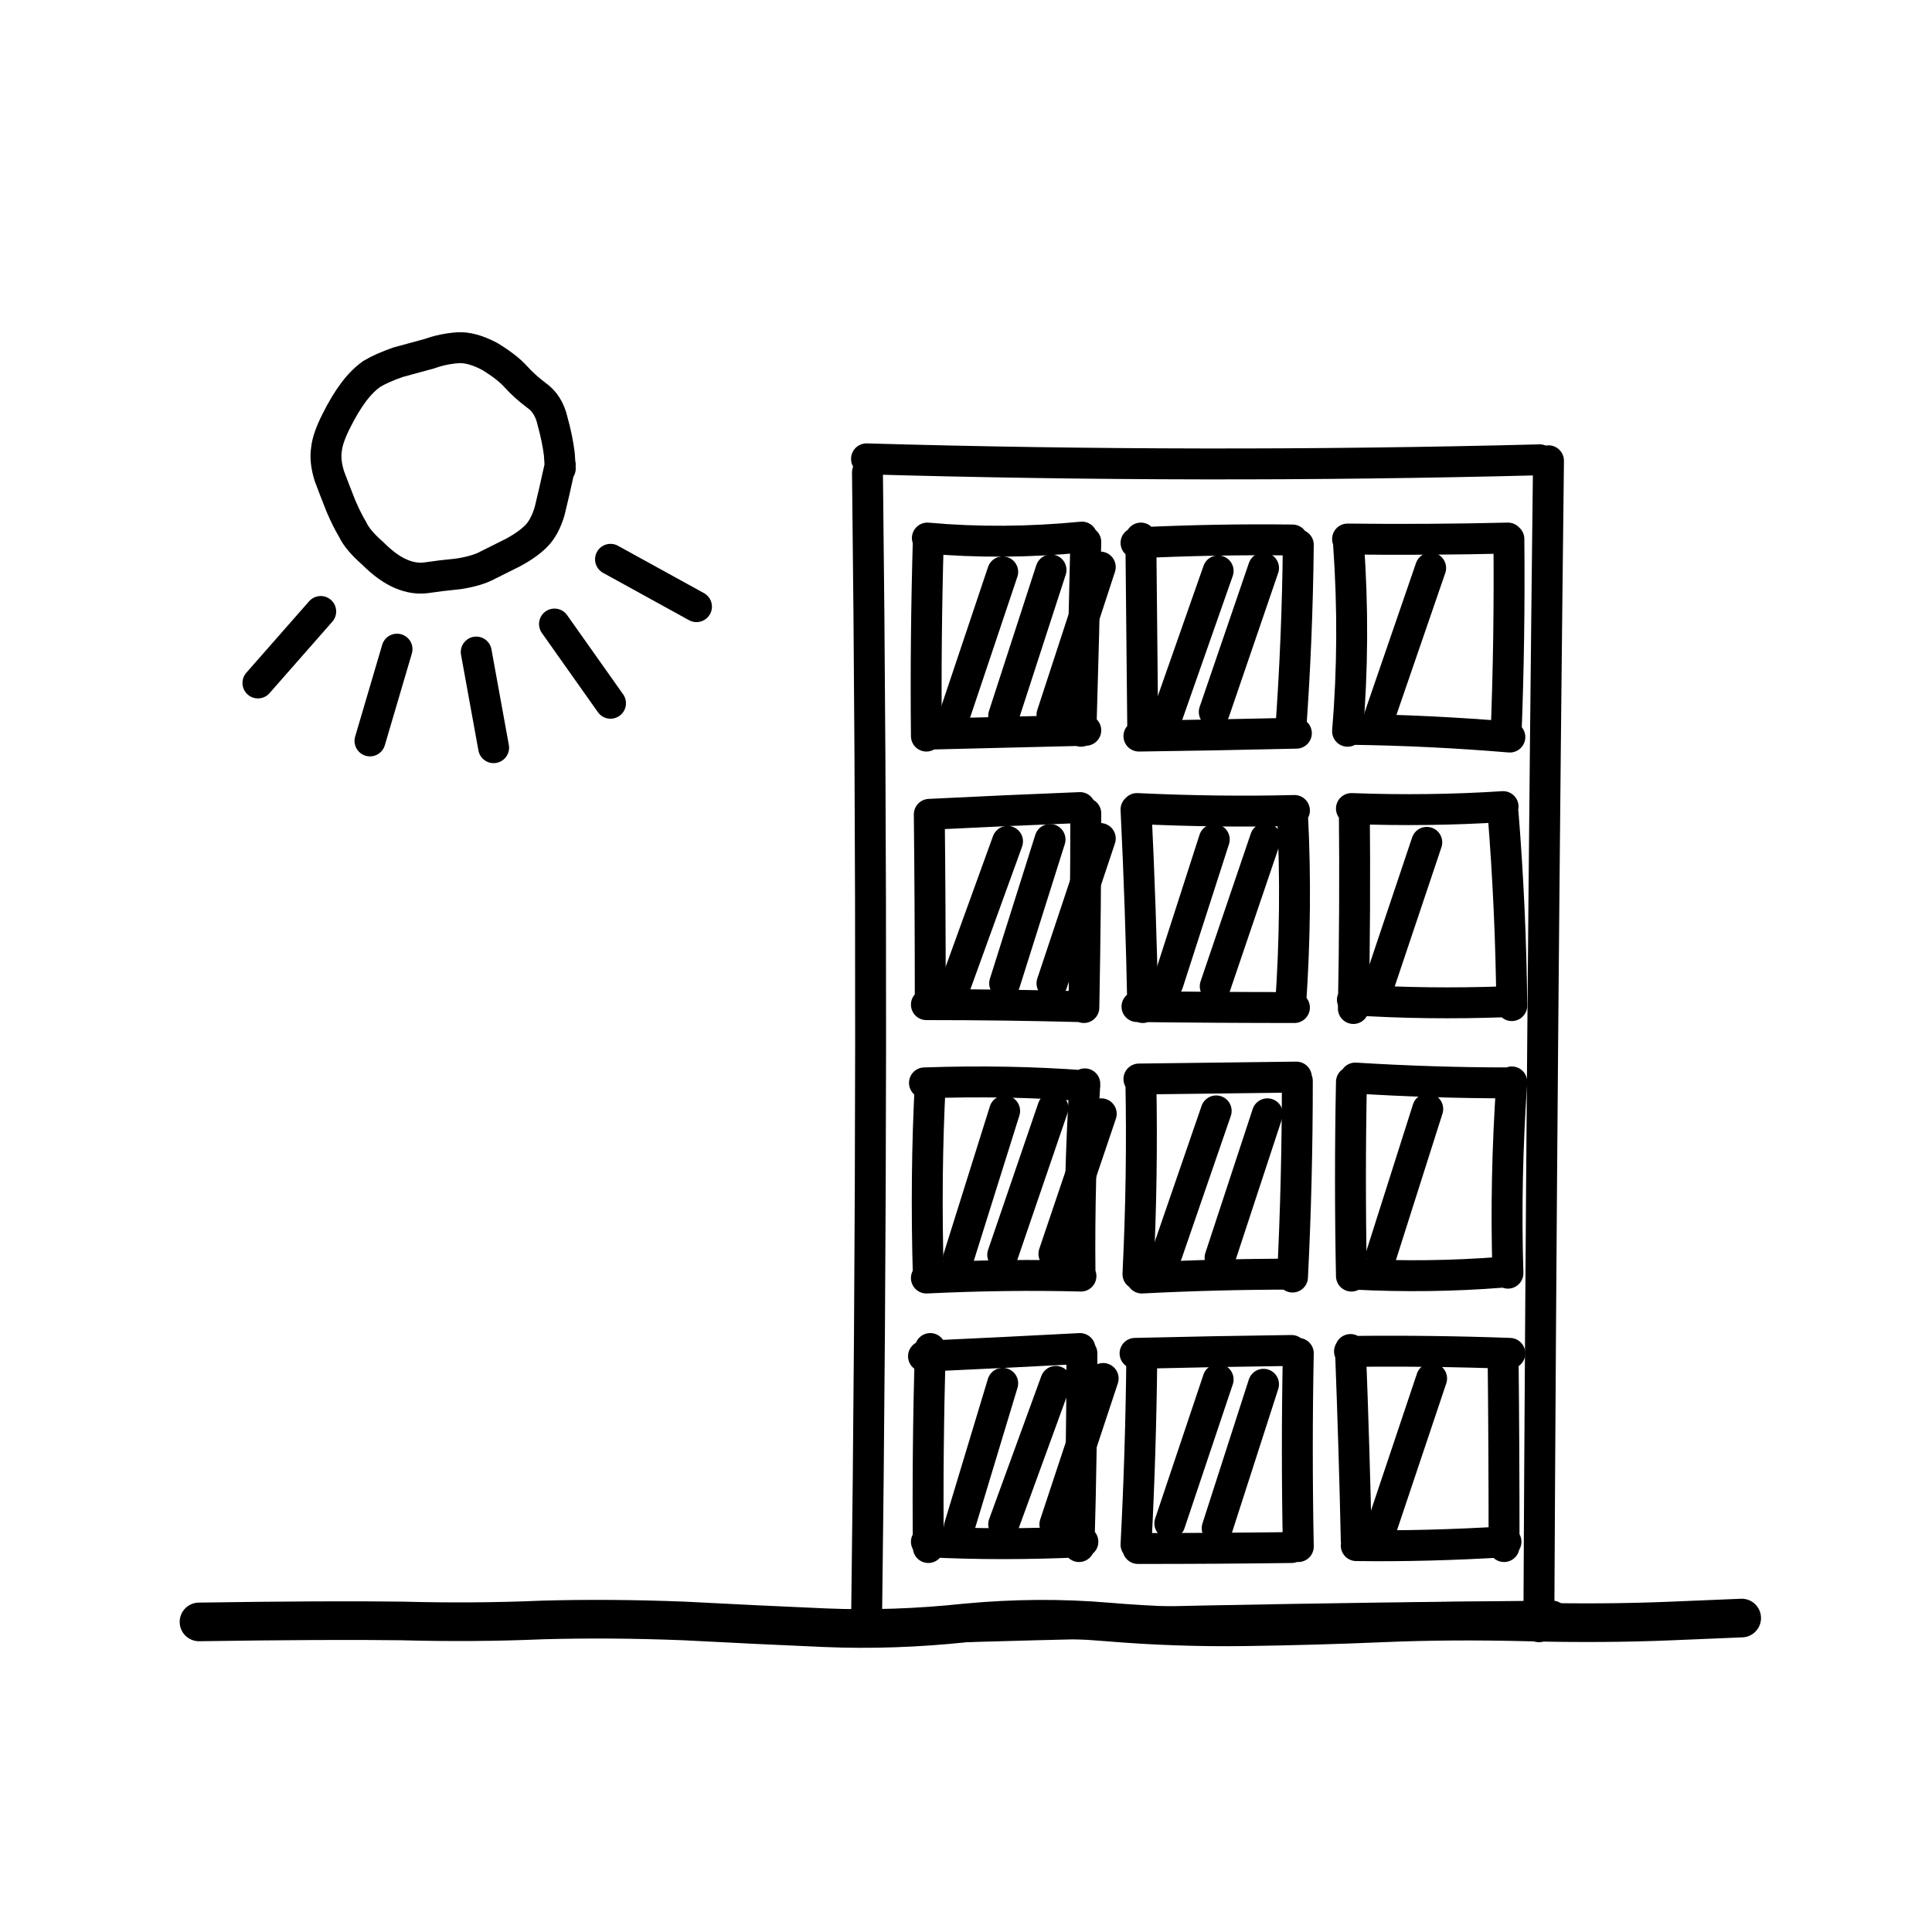
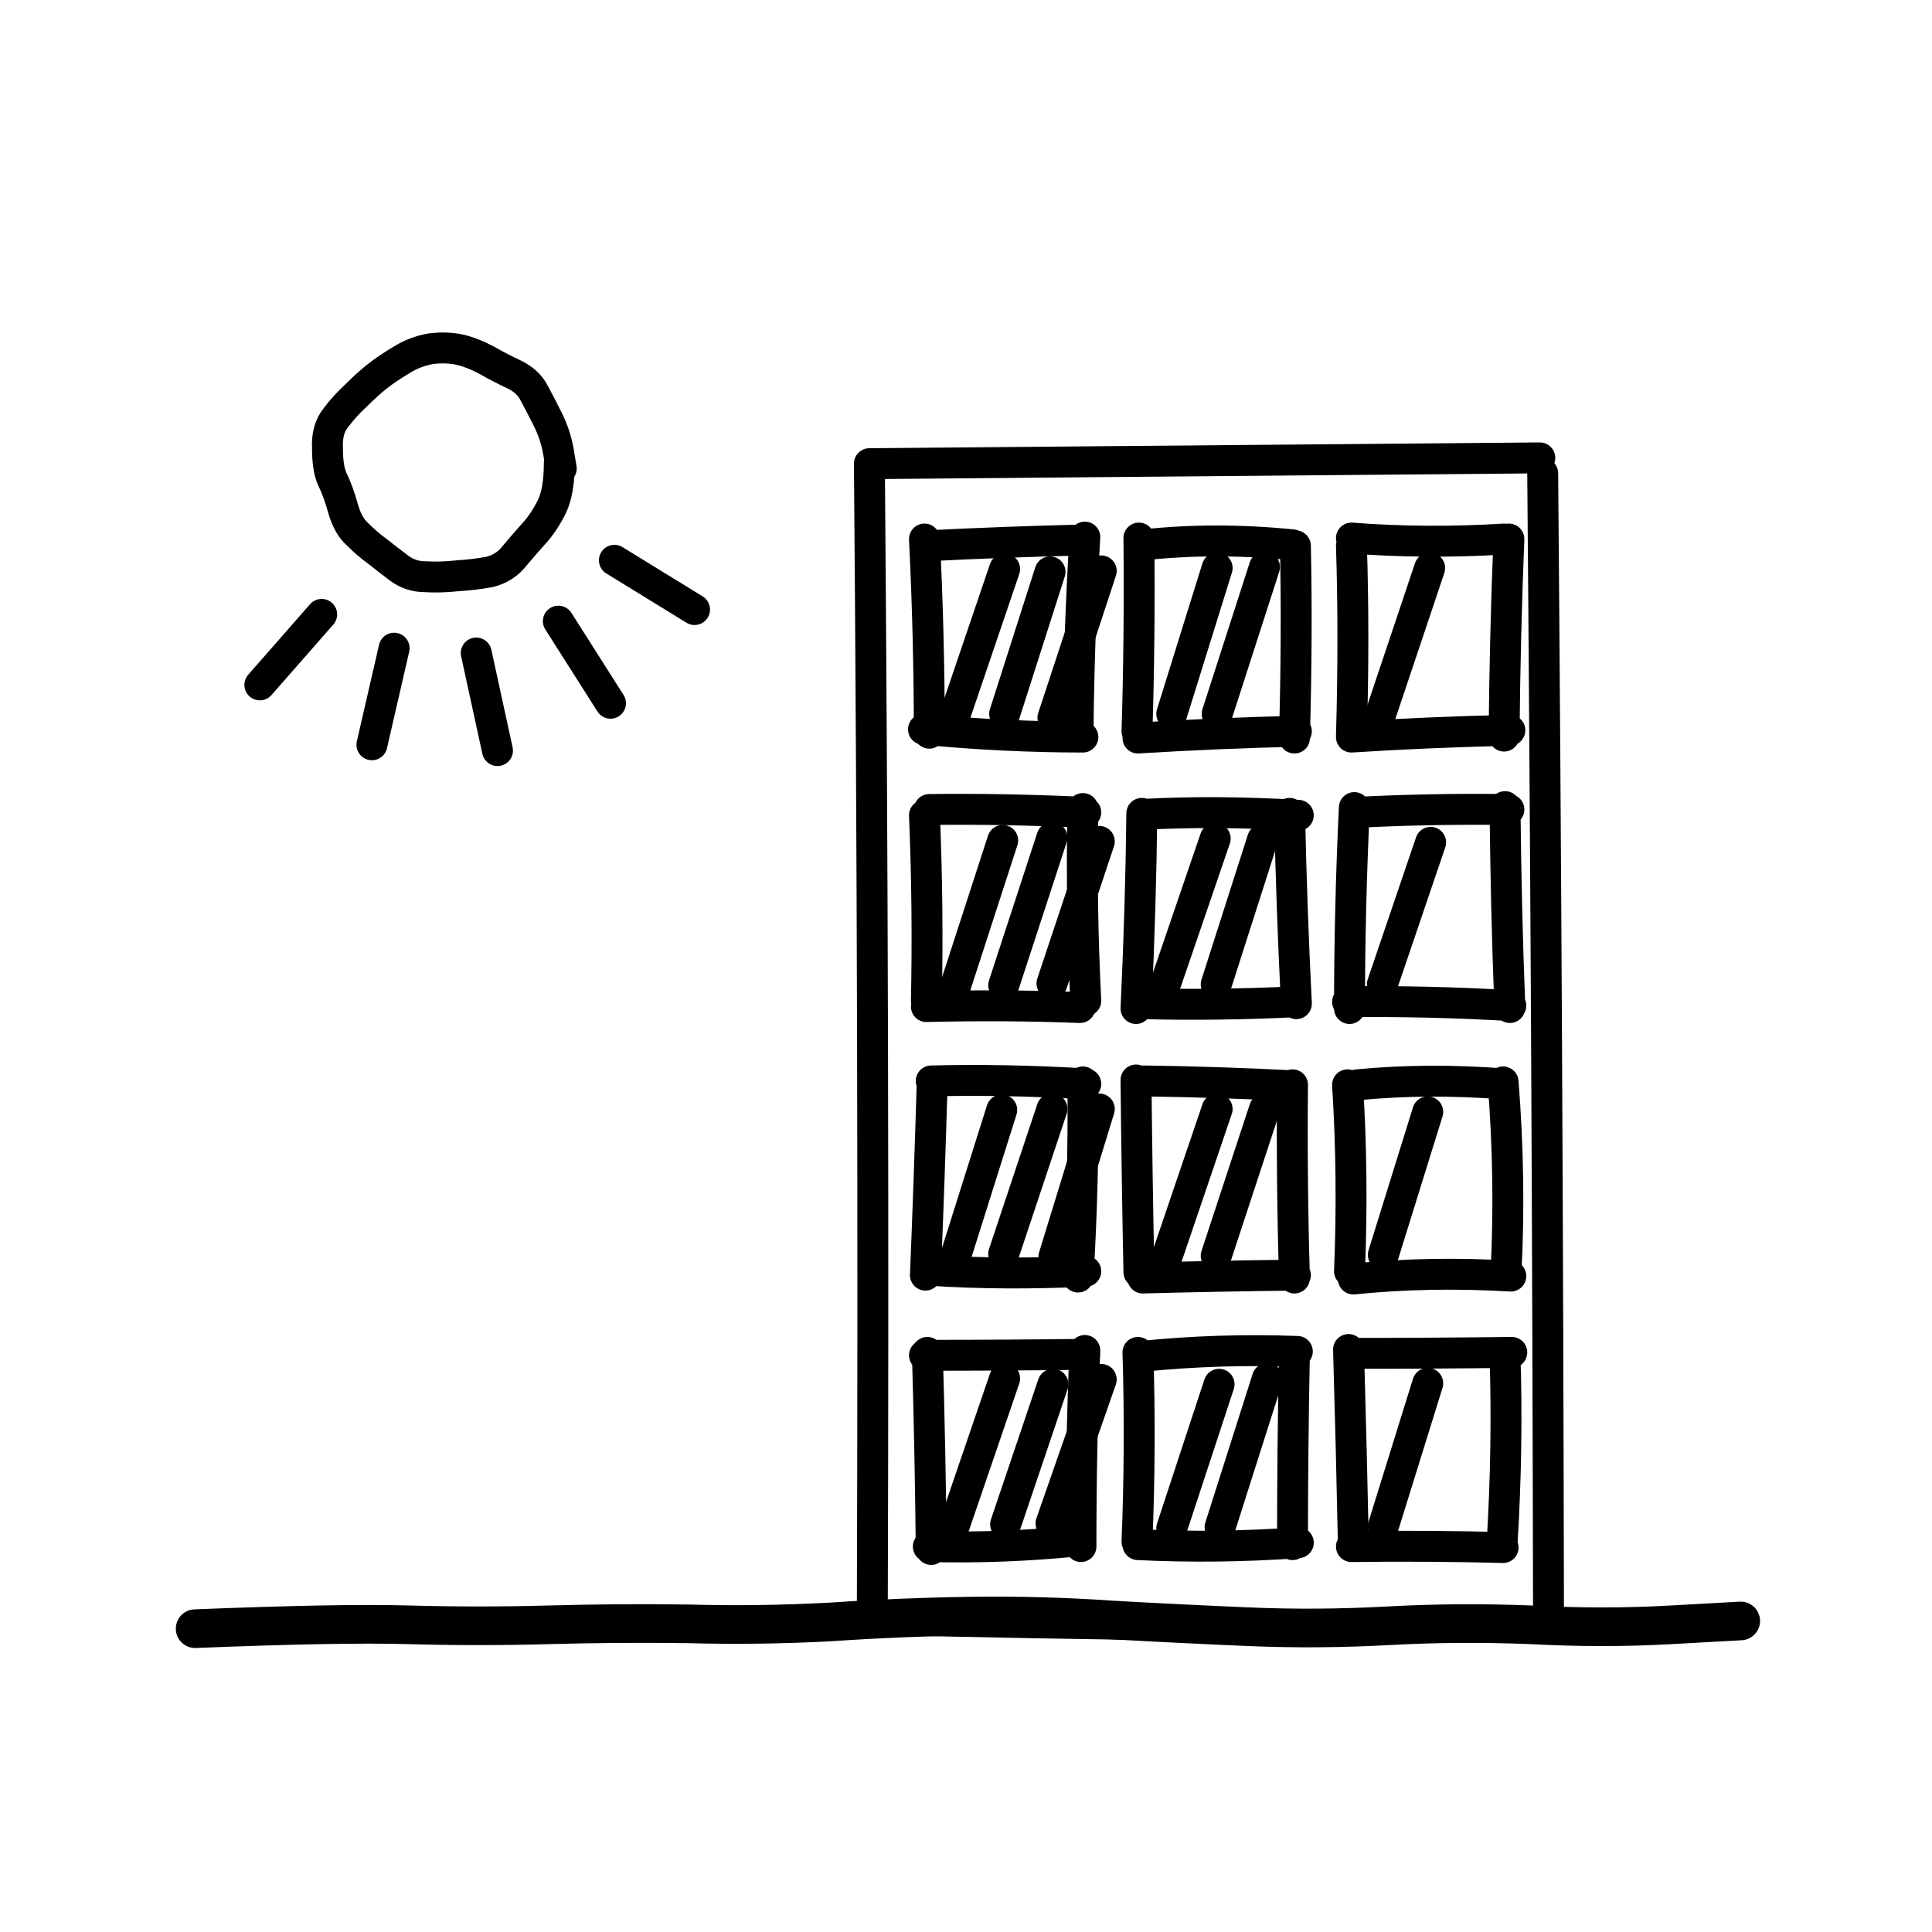
<svg xmlns="http://www.w3.org/2000/svg" viewBox="0 0 200 200" aria-hidden="true">
  <g fill="none" stroke="currentColor" stroke-width="3.2" stroke-linecap="round" stroke-linejoin="round">
-     <path d="M20.6 167.9 Q34.0 167.7 41.6 167.8 Q49.1 168.0 56.1 167.7 Q63.1 167.5 70.8 167.8 Q78.4 168.2 85.4 168.5 Q92.5 168.8 100.0 168.0 Q107.5 167.3 114.6 167.9 Q121.7 168.5 128.9 168.4 Q136.1 168.3 143.1 168.0 Q150.1 167.7 158.1 167.9 Q166.0 168.1 173.1 167.8 L180.3 167.5" stroke-width="4" />
-     <path d="M58.0 48.1 Q57.3 51.3 56.9 52.9 Q56.4 54.6 55.5 55.5 Q54.6 56.4 53.1 57.2 Q51.5 58.0 50.5 58.5 Q49.4 59.1 47.5 59.4 Q45.5 59.6 44.2 59.8 Q42.9 60.0 41.5 59.4 Q40.1 58.8 38.6 57.3 Q37.0 55.9 36.5 54.8 Q35.9 53.8 35.3 52.4 Q34.7 50.9 34.1 49.3 Q33.6 47.7 33.8 46.5 Q33.9 45.4 34.8 43.6 Q35.7 41.8 36.6 40.6 Q37.5 39.4 38.5 38.7 Q39.5 38.1 41.2 37.5 Q43.0 37.0 44.5 36.6 Q45.9 36.1 47.4 36.0 Q48.8 35.9 50.7 36.9 Q52.5 38.0 53.4 39.0 Q54.3 40.0 55.5 40.9 Q56.8 41.8 57.2 43.6 Q57.7 45.4 57.9 47.0 L58.0 48.5" />
-     <path d="M63.2 57.9 L72.1 62.8" />
-     <path d="M57.4 64.6 L63.2 72.8" />
-     <path d="M49.3 67.5 L51.1 77.4" />
-     <path d="M41.1 67.2 L38.3 76.7" />
-     <path d="M33.2 63.3 L26.7 70.7" />
-     <path d="M89.7 47.5 Q124.4 48.5 159.4 47.6 M160.3 47.7 Q159.6 107.3 159.3 168.4 M160.7 167.3 Q124.3 167.6 89.9 168.7 M89.7 168.4 Q90.5 107.5 89.8 48.9 " />
-     <path d="M96.0 55.7 Q103.8 56.4 112.0 55.6 M112.4 56.1 Q112.2 65.8 111.9 75.7 M112.4 75.6 Q104.1 75.8 96.0 76.0 M95.9 76.2 Q95.8 66.2 96.1 55.8 " />
-     <path d="M98.9 73.8 L103.8 59.2" />
-     <path d="M103.9 74.1 L108.8 59.0" />
-     <path d="M108.9 74.0 L113.9 58.7" />
-     <path d="M117.6 56.2 Q125.8 55.8 133.8 55.9 M134.4 56.4 Q134.3 66.2 133.6 75.8 M134.2 75.9 Q125.6 76.1 117.9 76.2 M118.3 75.9 Q118.2 65.8 118.1 55.7 " />
-     <path d="M120.8 74.2 L126.1 59.1" />
-     <path d="M125.7 73.7 L130.8 58.8" />
-     <path d="M139.5 55.8 Q147.8 55.9 156.1 55.7 M156.2 55.8 Q156.3 66.1 155.9 76.2 M156.3 76.3 Q147.9 75.6 139.8 75.5 M139.5 75.7 Q140.3 66.1 139.6 56.3 " />
-     <path d="M142.8 74.2 L148.1 58.8" />
-     <path d="M96.2 84.3 Q104.2 83.9 111.8 83.6 M112.4 84.2 Q112.4 93.9 112.2 104.3 M111.6 104.2 Q104.1 104.0 95.9 104.0 M96.3 103.5 Q96.3 93.7 96.2 84.3 " />
-     <path d="M98.9 102.0 L104.3 87.1" />
-     <path d="M104.0 101.8 L108.7 86.9" />
-     <path d="M108.9 101.8 L113.9 86.8" />
-     <path d="M117.7 83.7 Q126.2 84.1 134.0 83.9 M133.8 84.4 Q134.3 93.9 133.6 104.1 M134.0 104.3 Q125.9 104.3 117.7 104.2 M118.3 104.3 Q118.1 94.0 117.6 83.8 " />
-     <path d="M120.9 101.8 L125.7 86.9" />
-     <path d="M125.8 102.1 L131.0 86.8" />
-     <path d="M139.9 83.7 Q147.9 84.0 155.6 83.5 M155.6 84.2 Q156.4 94.2 156.5 104.1 M155.9 103.7 Q147.7 104.0 140.0 103.5 M140.1 104.4 Q140.3 94.1 140.2 83.8 " />
-     <path d="M142.8 101.8 L147.7 87.2" />
-     <path d="M95.7 112.1 Q104.3 111.8 112.3 112.4 M112.3 112.2 Q111.7 122.2 111.8 131.7 M111.9 132.1 Q104.3 131.9 95.9 132.3 M96.1 132.1 Q95.8 121.6 96.3 112.2 " />
-     <path d="M99.2 130.3 L104.0 115.0" />
-     <path d="M103.8 129.9 L109.0 114.7" />
-     <path d="M109.1 129.8 L114.0 115.3" />
-     <path d="M117.9 111.7 Q125.7 111.6 134.2 111.5 M134.3 111.9 Q134.3 122.3 133.8 132.2 M133.8 131.9 Q126.0 131.9 118.2 132.3 M117.8 131.9 Q118.3 121.7 118.1 111.8 " />
-     <path d="M120.8 129.8 L125.9 115.0" />
-     <path d="M126.3 130.2 L131.2 115.3" />
-     <path d="M140.3 111.6 Q148.4 112.1 156.2 112.1 M156.5 112.0 Q155.8 122.1 156.1 131.8 M155.5 131.7 Q147.9 132.3 140.2 131.9 M139.9 132.1 Q139.7 122.1 139.9 112.0 " />
-     <path d="M143.0 129.9 L147.8 114.8" />
-     <path d="M95.6 140.4 Q104.3 140.0 111.8 139.6 M112.0 140.1 Q112.0 149.8 111.7 160.1 M112.1 159.6 Q103.7 160.0 95.9 159.6 M96.1 160.2 Q96.0 150.3 96.3 139.6 " />
-     <path d="M99.3 158.1 L103.8 143.2" />
-     <path d="M103.9 157.8 L109.3 143.0" />
-     <path d="M109.2 157.8 L114.2 142.7" />
-     <path d="M117.5 140.1 Q125.8 139.9 133.7 139.8 M134.4 140.1 Q134.2 149.9 134.4 160.1 M133.7 160.2 Q126.3 160.3 117.8 160.3 M117.6 159.9 Q118.1 150.3 118.2 140.4 " />
-     <path d="M121.1 157.7 L126.1 142.8" />
-     <path d="M126.0 158.2 L130.8 143.3" />
-     <path d="M139.7 139.9 Q148.1 139.8 156.3 140.1 M155.6 140.3 Q155.7 149.6 155.7 160.1 M155.9 159.6 Q147.8 160.1 140.4 160.0 M140.4 159.5 Q140.2 150.2 139.8 139.7 " />
-     <path d="M143.0 158.2 L148.2 142.7" />
+     <path d="M20.2 168.6 Q35.1 168.0 42.3 168.2 Q49.5 168.4 56.8 168.2 Q64.1 168.0 71.3 168.1 Q78.6 168.3 86.0 167.9 Q93.4 167.4 100.6 167.3 Q107.9 167.2 115.1 167.7 Q122.2 168.1 129.3 168.4 Q136.4 168.7 143.7 168.3 Q151.0 167.9 158.5 168.2 Q165.9 168.6 173.0 168.2 L180.2 167.8" stroke-width="4" />
+     <path d="M57.9 47.9 Q57.9 50.9 57.1 52.5 Q56.3 54.1 55.3 55.2 Q54.3 56.3 53.3 57.5 Q52.3 58.8 50.7 59.2 Q49.1 59.5 47.4 59.6 Q45.6 59.8 44.0 59.7 Q42.5 59.7 41.3 58.8 Q40.1 57.9 39.1 57.1 Q38.0 56.3 37.0 55.3 Q36.0 54.4 35.5 52.6 Q35.0 50.8 34.4 49.6 Q33.9 48.5 33.9 46.4 Q33.8 44.4 34.8 43.2 Q35.7 42.0 36.9 40.9 Q38.0 39.8 39.0 39.0 Q40.0 38.2 41.5 37.3 Q42.9 36.4 44.6 36.1 Q46.2 35.9 47.6 36.2 Q48.9 36.5 50.4 37.3 Q51.8 38.1 53.3 38.8 Q54.7 39.5 55.3 40.7 Q55.9 41.8 56.7 43.4 Q57.5 45.0 57.8 46.7 L58.1 48.5" />
+     <path d="M63.6 58.0 L71.9 63.1" />
+     <path d="M57.8 64.3 L63.2 72.8" />
+     <path d="M49.3 67.6 L51.5 77.7" />
+     <path d="M40.8 67.1 L38.5 77.1" />
+     <path d="M33.3 63.6 L26.9 70.9" />
+     <path d="M90.0 48.0 Q124.5 47.7 159.4 47.4 M159.7 49.0 Q160.2 108.2 160.3 167.1 M159.6 168.4 Q124.9 168.5 89.0 167.6 M90.3 167.4 Q90.5 108.1 90.0 48.1 " />
+     <path d="M96.0 56.5 Q103.8 56.1 112.1 55.9 M112.3 55.6 Q111.7 65.7 111.6 75.7 M112.1 76.3 Q104.0 76.3 95.6 75.5 M96.2 75.9 Q96.2 65.9 95.7 55.8 " />
+     <path d="M98.8 74.2 L104.0 58.9" />
+     <path d="M104.0 73.9 L108.7 59.2" />
+     <path d="M109.0 74.3 L114.0 59.1" />
+     <path d="M118.4 56.4 Q125.8 55.6 133.8 56.4 M134.1 56.5 Q134.3 65.8 134.0 76.4 M134.2 75.7 Q125.8 75.9 117.8 76.4 M117.7 75.7 Q118.0 66.2 117.9 55.7 " />
+     <path d="M121.3 73.9 L126.0 58.8" />
+     <path d="M126.0 73.9 L130.9 58.7" />
+     <path d="M139.9 55.7 Q147.7 56.3 155.7 55.8 M156.2 55.8 Q155.8 65.6 155.7 76.2 M156.3 75.6 Q147.7 75.8 139.9 76.3 M139.9 76.2 Q140.2 65.7 139.9 56.5 " />
+     <path d="M142.8 74.3 L148.0 58.8" />
+     <path d="M96.2 83.8 Q104.0 83.7 112.4 84.1 M112.1 83.7 Q111.9 93.8 112.4 103.6 M111.8 104.3 Q104.0 104.0 95.9 104.2 M95.9 103.6 Q96.1 93.8 95.7 84.4 " />
+     <path d="M98.9 102.1 L103.8 87.0" />
+     <path d="M103.9 102.0 L108.9 86.7" />
+     <path d="M108.9 101.8 L113.8 87.1" />
+     <path d="M118.4 84.3 Q125.8 83.9 134.4 84.4 M133.5 84.2 Q133.7 93.8 134.2 103.9 M134.2 103.7 Q125.9 104.1 118.3 103.9 M117.6 104.4 Q118.1 93.7 118.2 84.2 " />
+     <path d="M120.7 101.7 L125.8 86.8" />
+     <path d="M125.9 101.9 L130.7 86.9" />
+     <path d="M140.3 84.1 Q148.1 83.7 156.2 83.8 M155.8 83.5 Q155.9 94.1 156.3 104.3 M156.4 104.1 Q147.8 103.6 139.5 103.7 M139.7 104.4 Q139.7 94.2 140.2 83.6 " />
+     <path d="M143.1 101.9 L148.1 87.2" />
+     <path d="M96.4 111.9 Q103.8 111.7 112.4 112.2 M112.1 112.0 Q112.2 122.3 111.6 132.2 M112.4 131.6 Q103.9 132.0 96.3 131.5 M95.8 132.0 Q96.2 122.2 96.5 112.1 " />
+     <path d="M99.0 129.8 L103.7 114.9" />
+     <path d="M103.9 129.8 L108.9 114.8" />
+     <path d="M109.1 130.1 L113.8 114.8" />
+     <path d="M118.4 111.9 Q126.0 112.0 133.8 112.4 M133.8 112.3 Q133.7 122.1 134.0 132.3 M134.1 132.0 Q125.7 132.1 118.3 132.3 M117.9 131.7 Q117.7 121.8 117.6 111.8 " />
+     <path d="M120.8 130.1 L126.0 114.8" />
+     <path d="M125.9 130.0 L130.9 114.8" />
+     <path d="M140.5 112.3 Q147.7 111.6 155.6 112.2 M155.6 112.0 Q156.4 122.1 155.9 131.7 M156.4 132.1 Q148.0 131.6 140.1 132.4 M139.7 131.6 Q140.1 121.8 139.5 112.3 " />
+     <path d="M143.2 129.9 L147.8 115.1" />
+     <path d="M95.7 140.3 Q104.3 140.3 112.3 140.2 M112.3 139.8 Q111.9 149.7 111.9 160.1 M111.7 159.5 Q103.9 160.3 96.1 160.1 M96.4 160.4 Q96.3 150.2 96.0 140.0 " />
+     <path d="M98.8 157.9 L104.0 142.7" />
+     <path d="M104.1 157.8 L109.0 143.3" />
+     <path d="M108.8 157.7 L114.0 142.8" />
+     <path d="M118.3 140.4 Q126.2 139.6 134.3 139.9 M134.0 139.9 Q133.8 150.1 133.8 159.9 M134.4 159.7 Q126.1 160.3 117.8 159.9 M117.7 159.6 Q118.1 149.9 117.8 140.0 " />
+     <path d="M121.3 158.2 L126.2 143.3" />
+     <path d="M126.3 158.1 L131.2 142.7" />
+     <path d="M139.8 140.1 Q148.1 140.1 156.5 140.0 M155.8 140.4 Q156.1 149.8 155.5 159.7 M155.6 160.2 Q148.1 160.0 139.9 160.1 M140.1 159.9 Q139.9 150.0 139.6 139.7 " />
+     <path d="M143.2 158.0 L147.8 143.2" />
  </g>
</svg>
